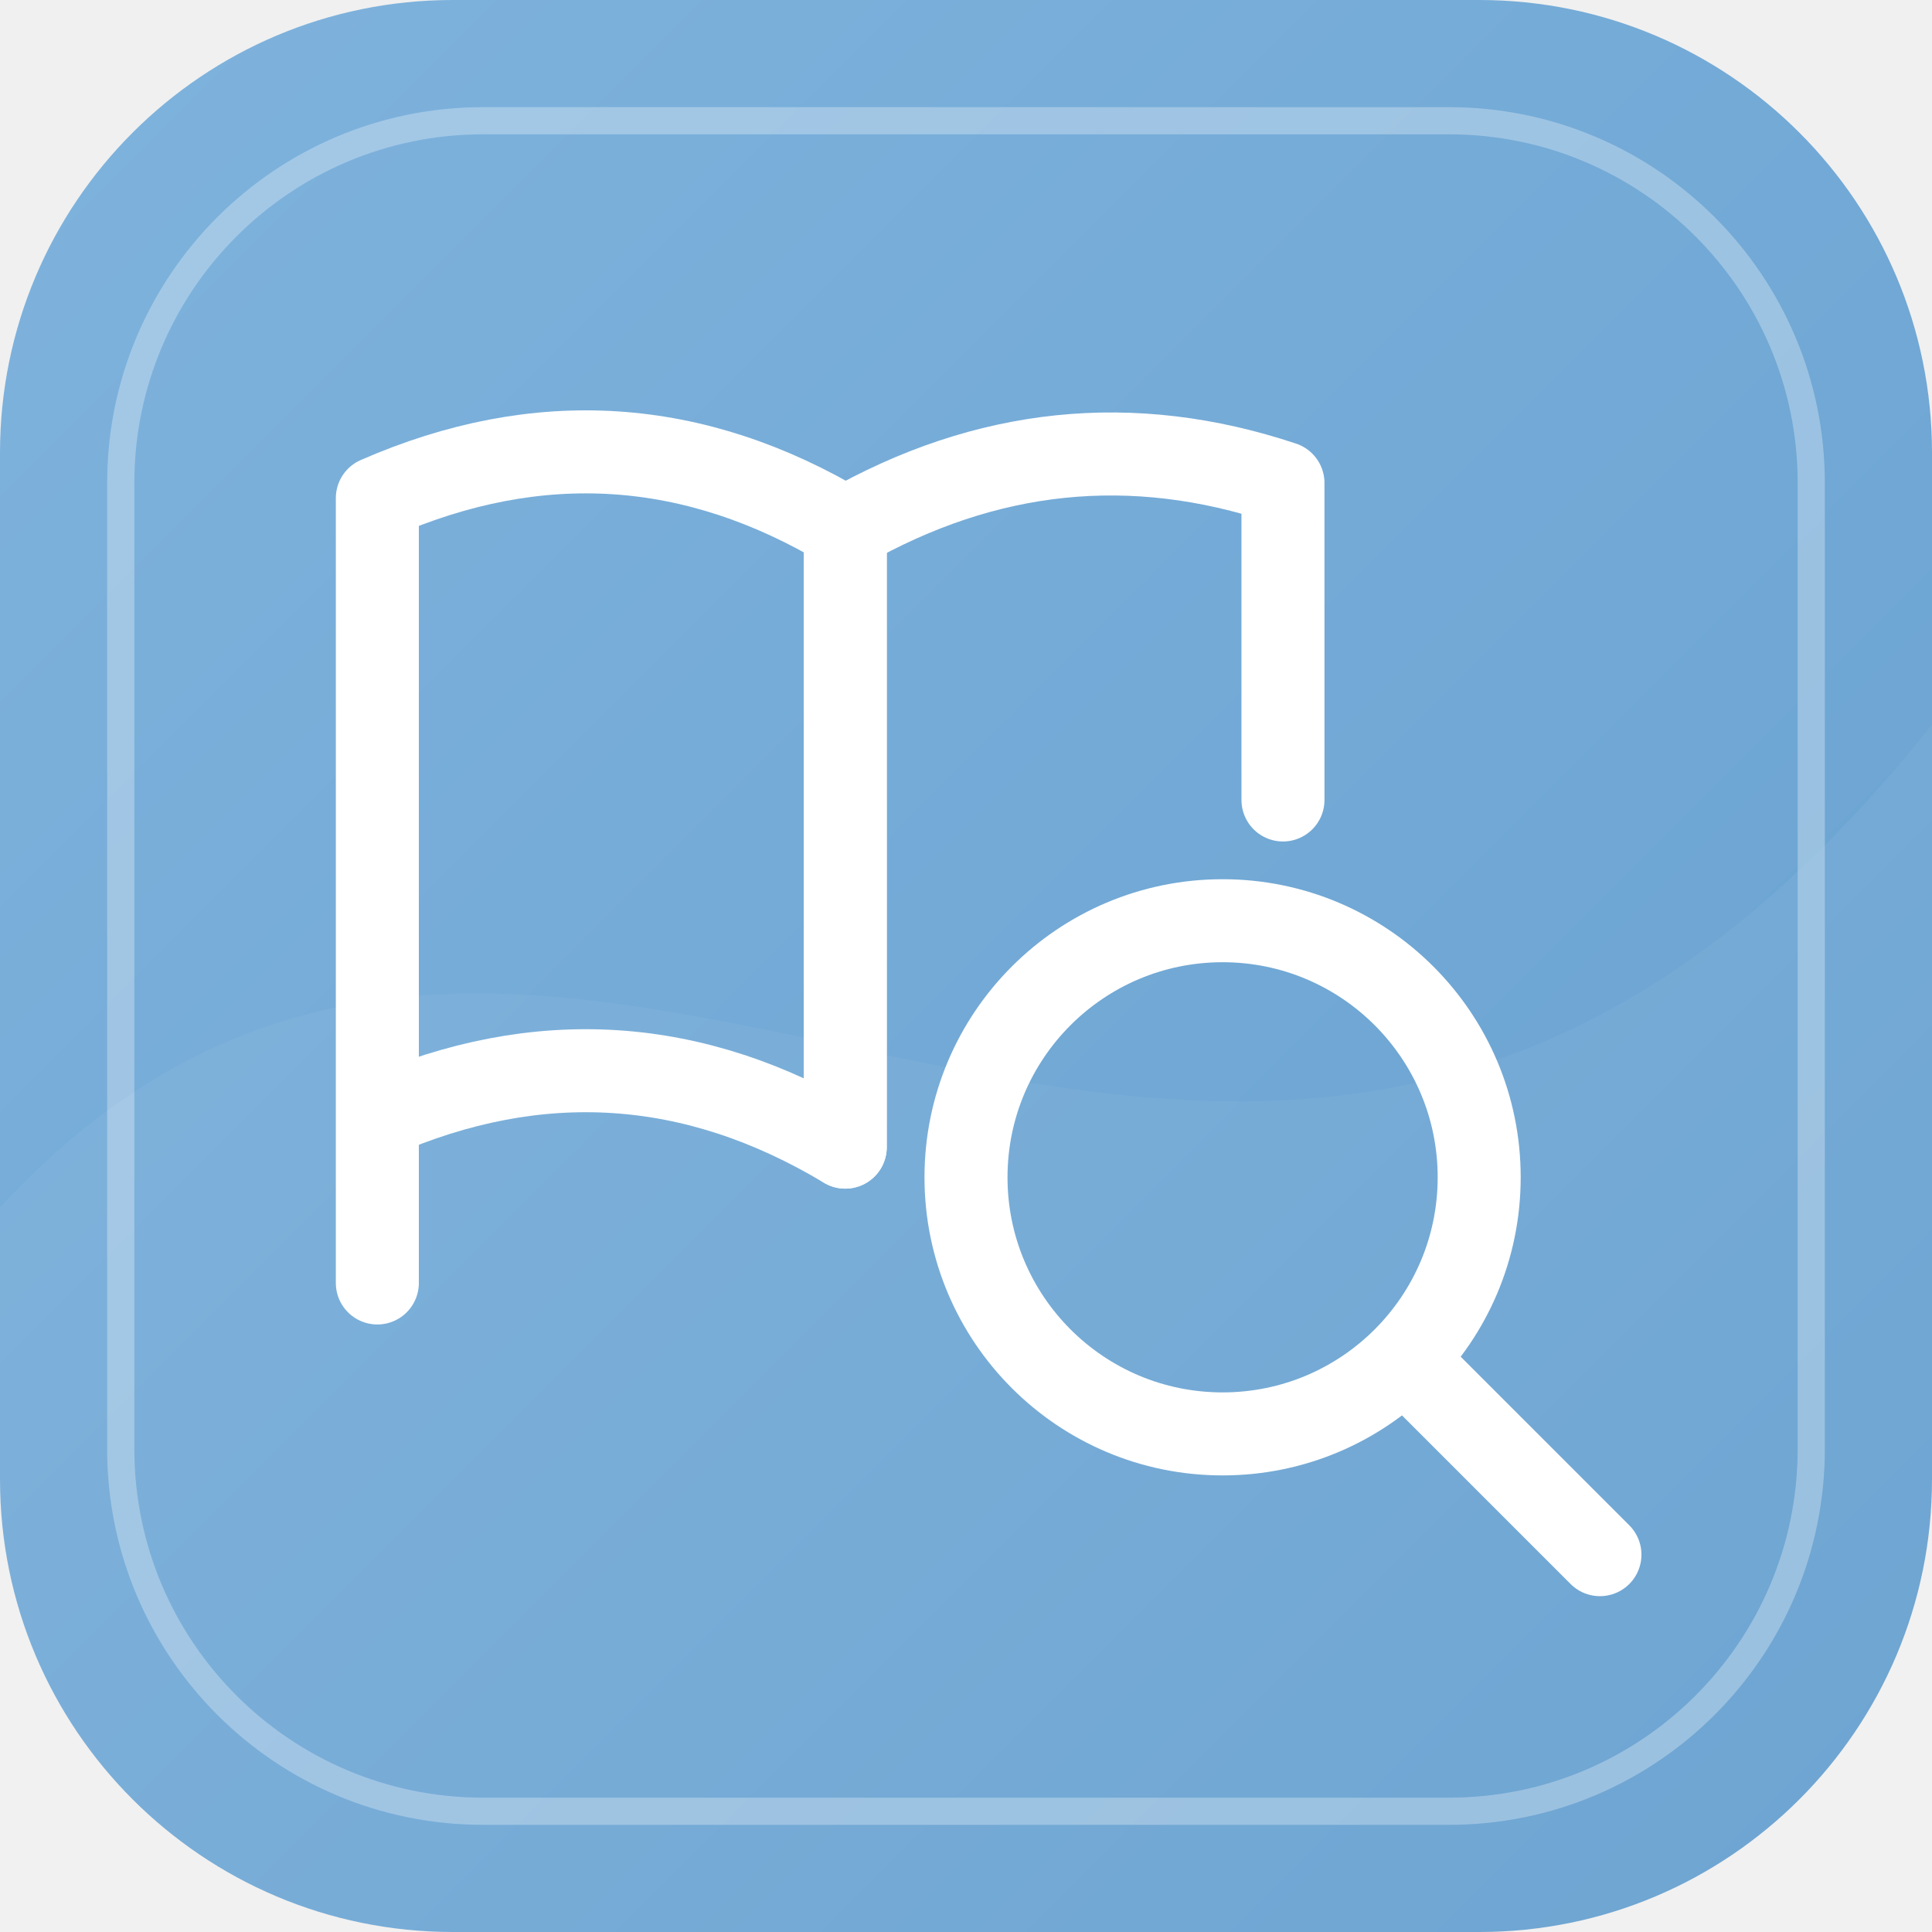
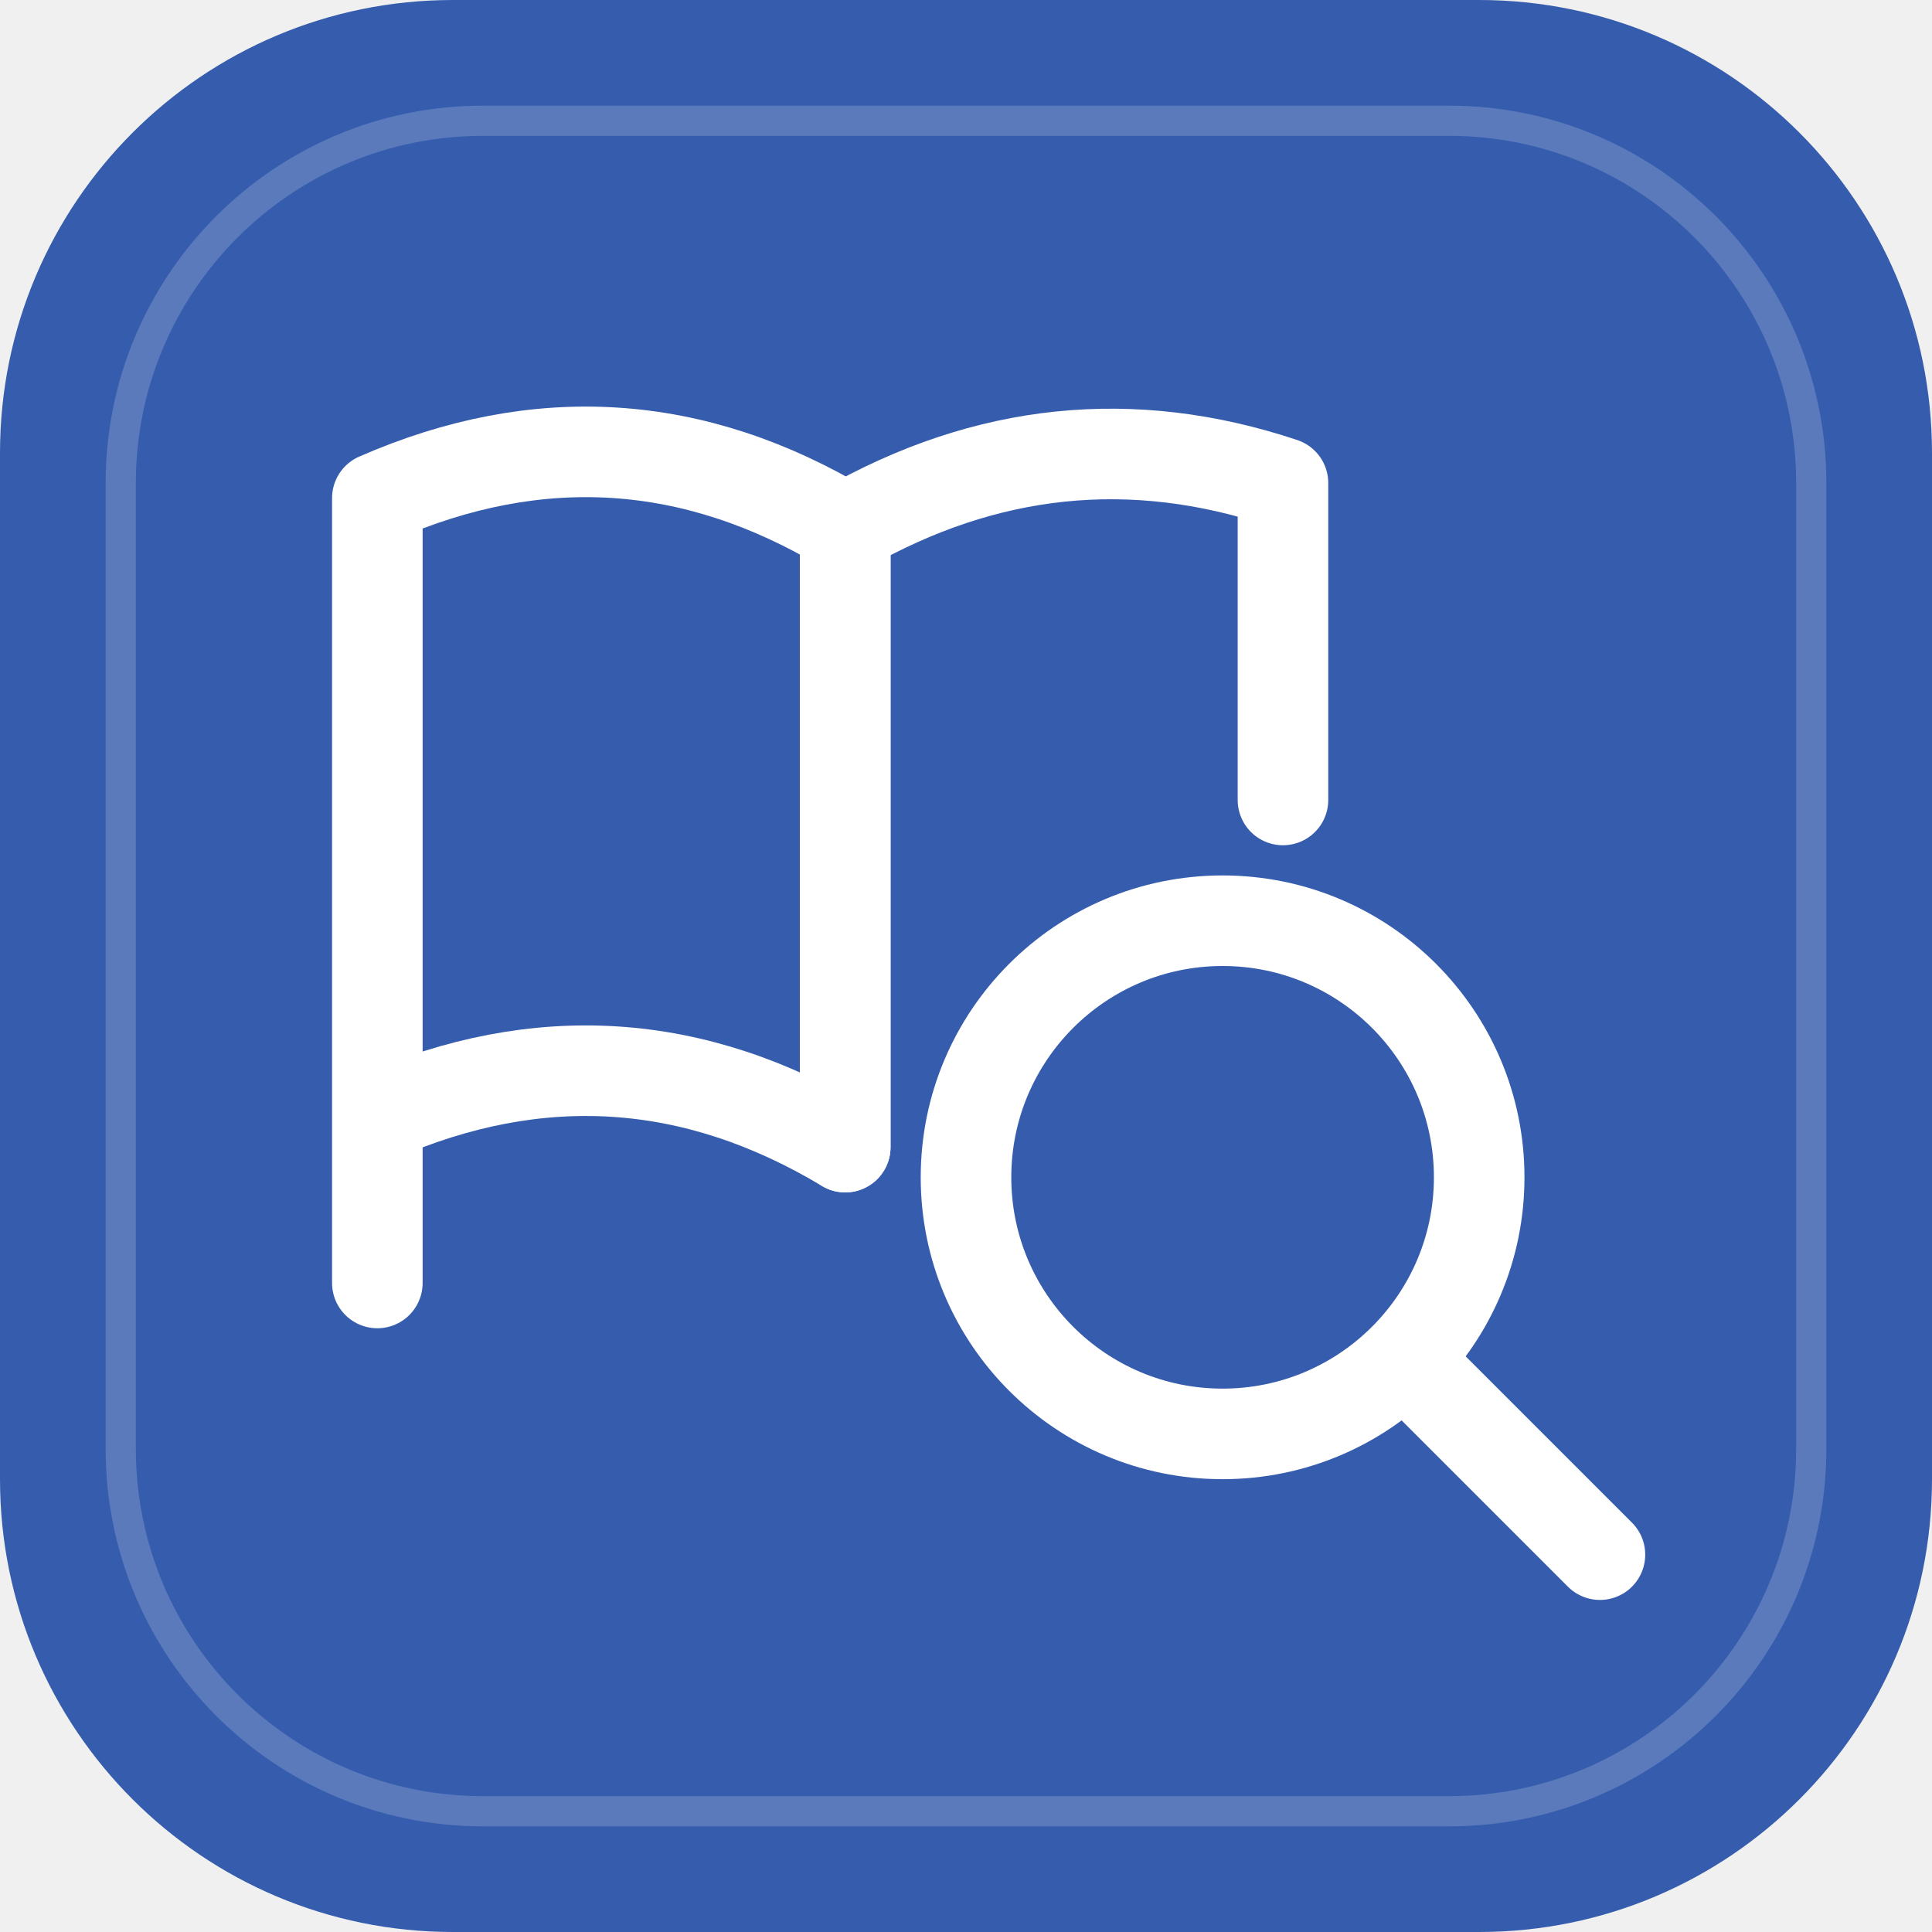
<svg xmlns="http://www.w3.org/2000/svg" width="128" height="128" viewBox="0 0 128 128">
-   <defs>
-     <linearGradient id="tile" x1="0%" y1="0%" x2="100%" y2="100%">
-       <stop offset="0%" stop-color="#7FB3DD" />
-       <stop offset="100%" stop-color="#67A0CF" />
-     </linearGradient>
-   </defs>
-   <rect width="128" height="128" rx="30" fill="url(#tile)" />
-   <path d="M0 80C38 39 82 106 128 48V128H0Z" fill="#fff" opacity=".045" />
-   <rect x="8" y="8" width="112" height="112" rx="24" fill="none" stroke="#fff" stroke-opacity=".3" stroke-width="1.8" />
-   <g fill="none" stroke="#fff" stroke-width="5.5" stroke-linecap="round" stroke-linejoin="round">
+   <rect width="128" height="128" rx="30" fill="#365DAD" />
+   <rect x="8" y="8" width="112" height="112" rx="24" fill="none" stroke="#fff" stroke-opacity=".18" stroke-width="2" />
+   <g fill="none" stroke="#fff" stroke-width="6" stroke-linecap="round" stroke-linejoin="round">
    <path d="M25 85V33q16-7 31 2v41q-15-9-31-2Z" />
    <path d="M56 35q14-8 29-3v21" />
    <path d="M56 35v41" />
    <circle cx="81" cy="78" r="17" />
    <path d="m94 91 12 12" />
  </g>
</svg>
